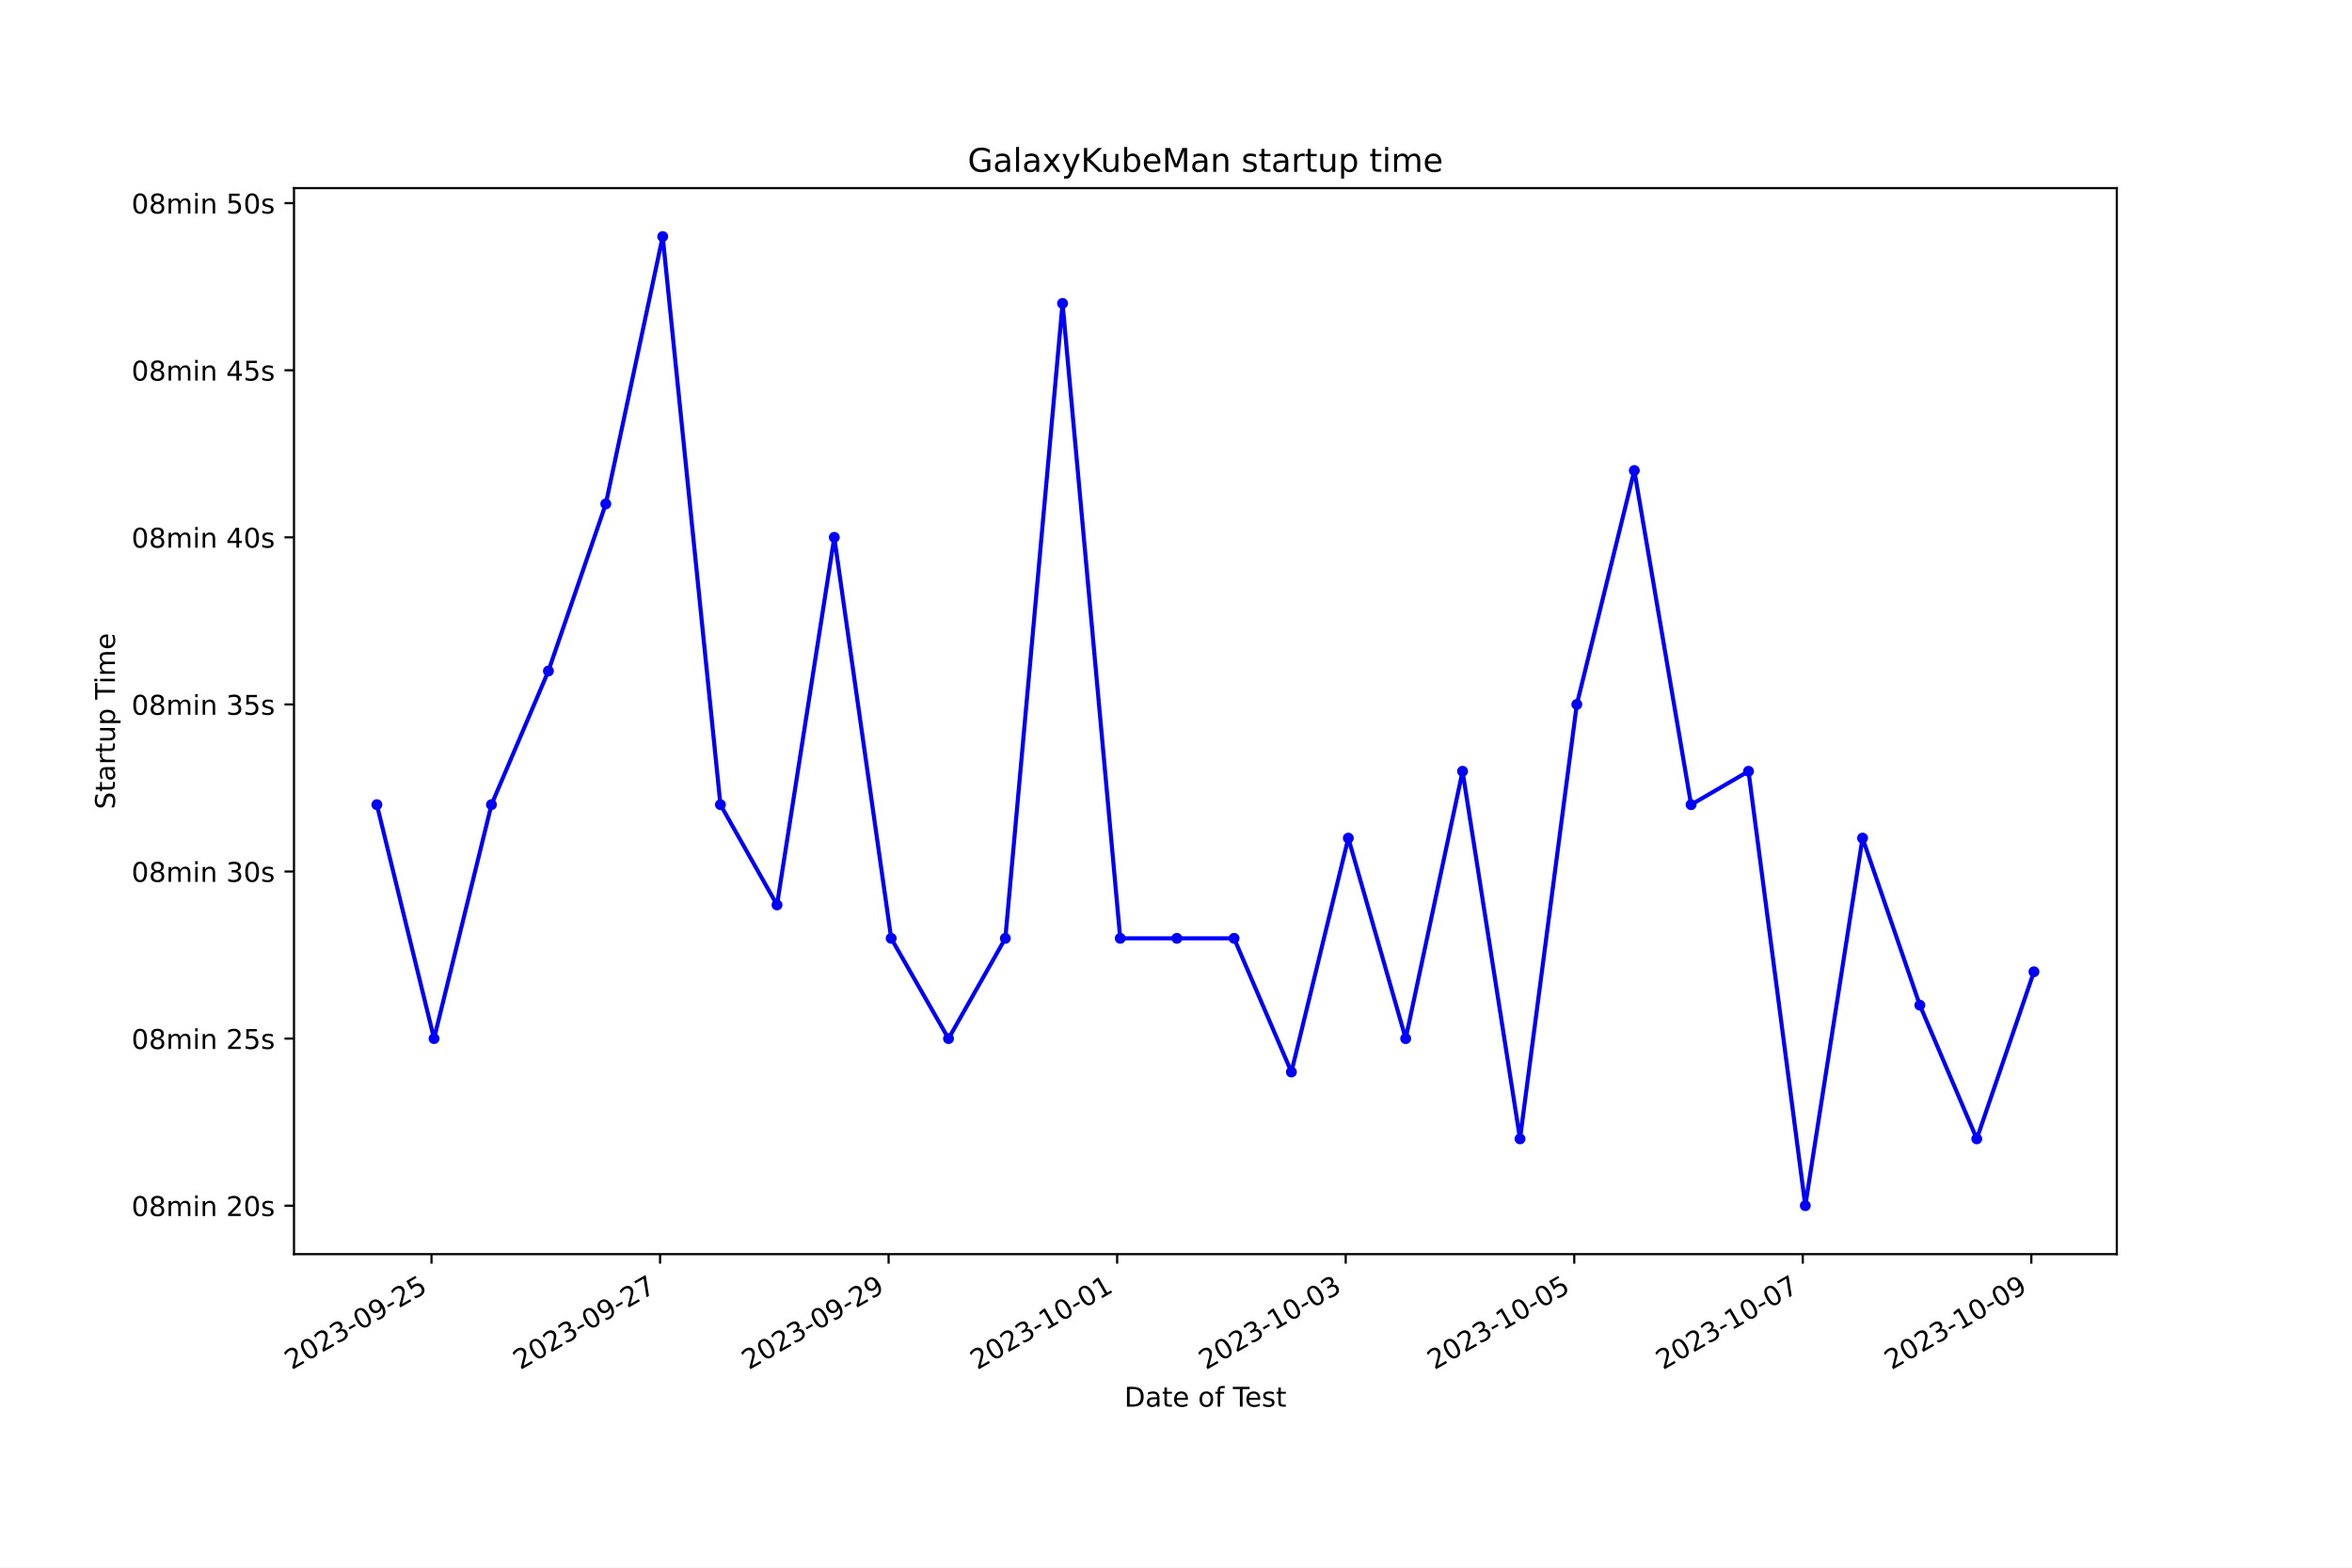
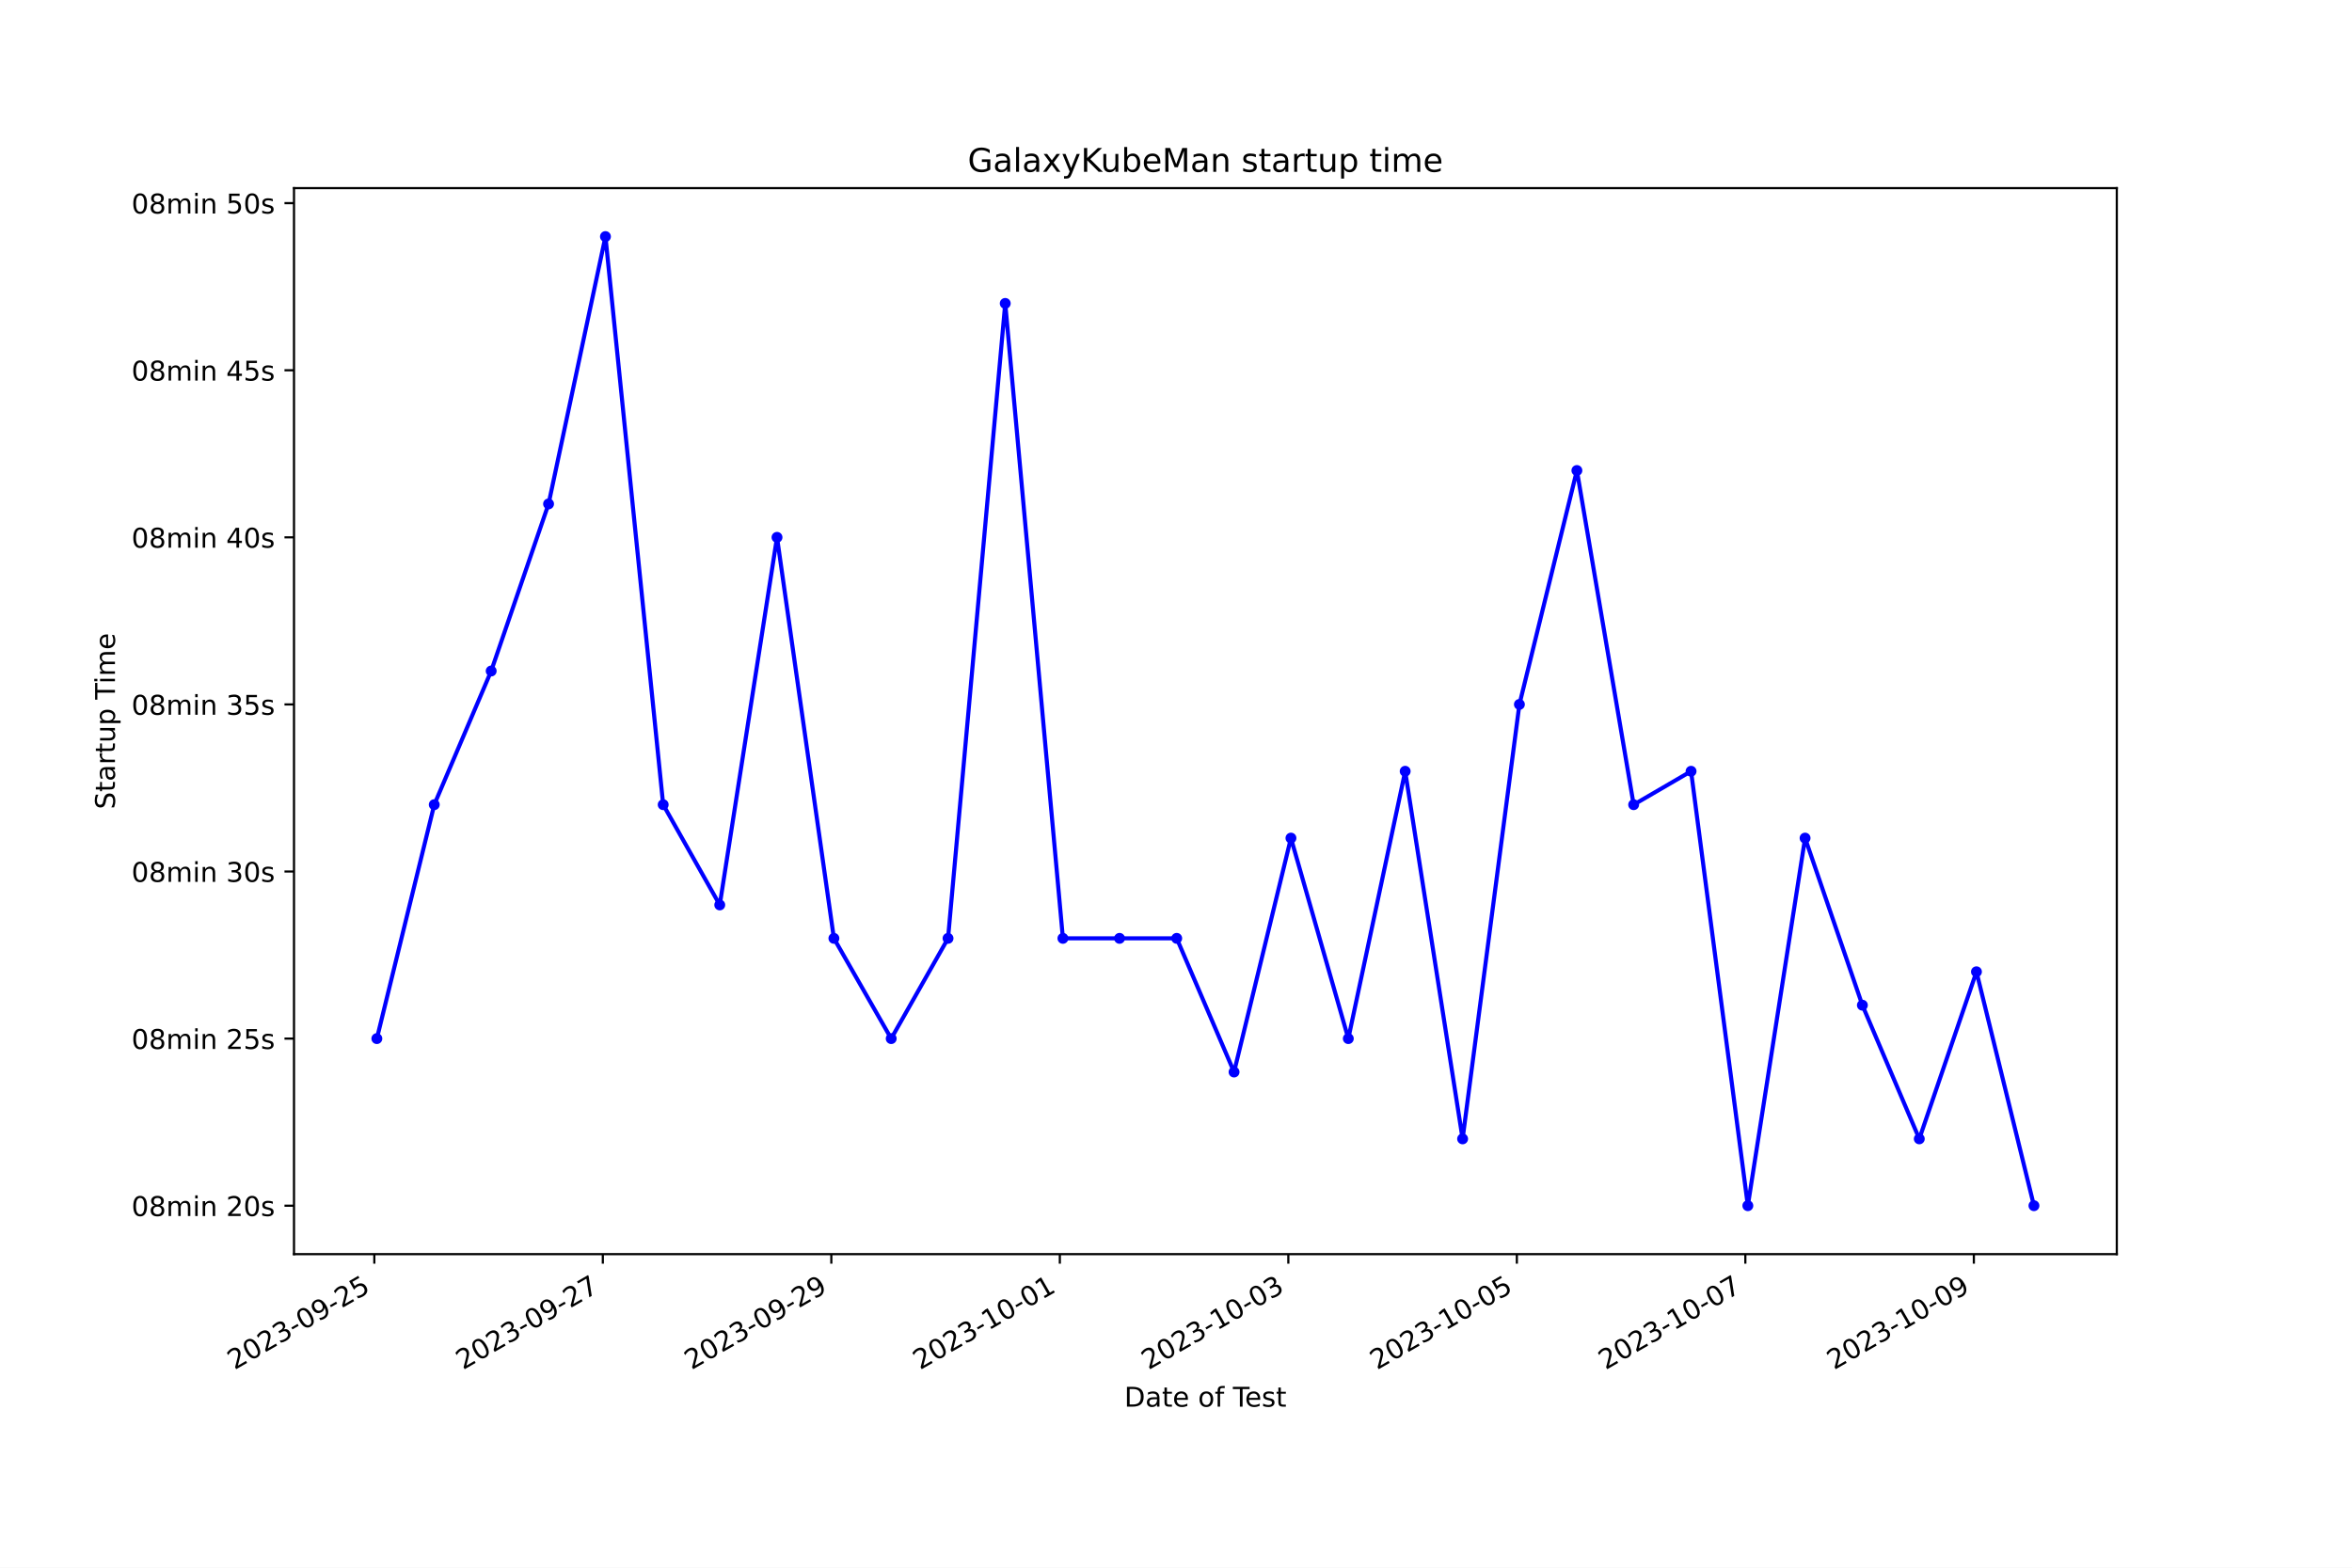
<svg xmlns="http://www.w3.org/2000/svg" xmlns:xlink="http://www.w3.org/1999/xlink" width="864pt" height="576pt" viewBox="0 0 864 576" version="1.1">
  <defs>
    <style type="text/css">*{stroke-linejoin: round; stroke-linecap: butt}</style>
  </defs>
  <g id="figure_1">
    <g id="patch_1">
      <path d="M 0 576  L 864 576  L 864 0  L 0 0  z " style="fill: #ffffff" />
    </g>
    <g id="axes_1">
      <g id="patch_2">
        <path d="M 108 460.8  L 777.6 460.8  L 777.6 69.12  L 108 69.12  z " style="fill: #ffffff" />
      </g>
      <g id="matplotlib.axis_1">
        <g id="xtick_1">
          <g id="line2d_1">
            <defs>
-               <path id="m18799ab778" d="M 0 0  L 0 3.5  " style="stroke: #000000; stroke-width: 0.8" />
+               <path id="m2426d0d55c" d="M 0 0  L 0 3.5  " style="stroke: #000000; stroke-width: 0.8" />
            </defs>
            <g>
-               <use xlink:href="#m18799ab778" x="158.516" y="460.8" style="stroke: #000000; stroke-width: 0.8" />
+               <use xlink:href="#m2426d0d55c" x="137.505" y="460.8" style="stroke: #000000; stroke-width: 0.8" />
            </g>
          </g>
          <g id="text_1">
-             <g transform="translate(107.1468 503.4383) rotate(-30) scale(0.1 -0.1)">
+             <g transform="translate(86.13521 503.4383) rotate(-30) scale(0.1 -0.1)">
              <defs>
                <path id="DejaVuSans-32" d="M 1228 531  L 3431 531  L 3431 0  L 469 0  L 469 531  Q 828 903 1448 1529  Q 2069 2156 2228 2338  Q 2531 2678 2651 2914  Q 2772 3150 2772 3378  Q 2772 3750 2511 3984  Q 2250 4219 1831 4219  Q 1534 4219 1204 4116  Q 875 4013 500 3803  L 500 4441  Q 881 4594 1212 4672  Q 1544 4750 1819 4750  Q 2544 4750 2975 4387  Q 3406 4025 3406 3419  Q 3406 3131 3298 2873  Q 3191 2616 2906 2266  Q 2828 2175 2409 1742  Q 1991 1309 1228 531  z " transform="scale(0.015625)" />
                <path id="DejaVuSans-30" d="M 2034 4250  Q 1547 4250 1301 3770  Q 1056 3291 1056 2328  Q 1056 1369 1301 889  Q 1547 409 2034 409  Q 2525 409 2770 889  Q 3016 1369 3016 2328  Q 3016 3291 2770 3770  Q 2525 4250 2034 4250  z M 2034 4750  Q 2819 4750 3233 4129  Q 3647 3509 3647 2328  Q 3647 1150 3233 529  Q 2819 -91 2034 -91  Q 1250 -91 836 529  Q 422 1150 422 2328  Q 422 3509 836 4129  Q 1250 4750 2034 4750  z " transform="scale(0.015625)" />
                <path id="DejaVuSans-33" d="M 2597 2516  Q 3050 2419 3304 2112  Q 3559 1806 3559 1356  Q 3559 666 3084 287  Q 2609 -91 1734 -91  Q 1441 -91 1130 -33  Q 819 25 488 141  L 488 750  Q 750 597 1062 519  Q 1375 441 1716 441  Q 2309 441 2620 675  Q 2931 909 2931 1356  Q 2931 1769 2642 2001  Q 2353 2234 1838 2234  L 1294 2234  L 1294 2753  L 1863 2753  Q 2328 2753 2575 2939  Q 2822 3125 2822 3475  Q 2822 3834 2567 4026  Q 2313 4219 1838 4219  Q 1578 4219 1281 4162  Q 984 4106 628 3988  L 628 4550  Q 988 4650 1302 4700  Q 1616 4750 1894 4750  Q 2613 4750 3031 4423  Q 3450 4097 3450 3541  Q 3450 3153 3228 2886  Q 3006 2619 2597 2516  z " transform="scale(0.015625)" />
                <path id="DejaVuSans-2d" d="M 313 2009  L 1997 2009  L 1997 1497  L 313 1497  L 313 2009  z " transform="scale(0.015625)" />
                <path id="DejaVuSans-39" d="M 703 97  L 703 672  Q 941 559 1184 500  Q 1428 441 1663 441  Q 2288 441 2617 861  Q 2947 1281 2994 2138  Q 2813 1869 2534 1725  Q 2256 1581 1919 1581  Q 1219 1581 811 2004  Q 403 2428 403 3163  Q 403 3881 828 4315  Q 1253 4750 1959 4750  Q 2769 4750 3195 4129  Q 3622 3509 3622 2328  Q 3622 1225 3098 567  Q 2575 -91 1691 -91  Q 1453 -91 1209 -44  Q 966 3 703 97  z M 1959 2075  Q 2384 2075 2632 2365  Q 2881 2656 2881 3163  Q 2881 3666 2632 3958  Q 2384 4250 1959 4250  Q 1534 4250 1286 3958  Q 1038 3666 1038 3163  Q 1038 2656 1286 2365  Q 1534 2075 1959 2075  z " transform="scale(0.015625)" />
                <path id="DejaVuSans-35" d="M 691 4666  L 3169 4666  L 3169 4134  L 1269 4134  L 1269 2991  Q 1406 3038 1543 3061  Q 1681 3084 1819 3084  Q 2600 3084 3056 2656  Q 3513 2228 3513 1497  Q 3513 744 3044 326  Q 2575 -91 1722 -91  Q 1428 -91 1123 -41  Q 819 9 494 109  L 494 744  Q 775 591 1075 516  Q 1375 441 1709 441  Q 2250 441 2565 725  Q 2881 1009 2881 1497  Q 2881 1984 2565 2268  Q 2250 2553 1709 2553  Q 1456 2553 1204 2497  Q 953 2441 691 2322  L 691 4666  z " transform="scale(0.015625)" />
              </defs>
              <use xlink:href="#DejaVuSans-32" />
              <use xlink:href="#DejaVuSans-30" x="63.623" />
              <use xlink:href="#DejaVuSans-32" x="127.246" />
              <use xlink:href="#DejaVuSans-33" x="190.869" />
              <use xlink:href="#DejaVuSans-2d" x="254.492" />
              <use xlink:href="#DejaVuSans-30" x="290.576" />
              <use xlink:href="#DejaVuSans-39" x="354.199" />
              <use xlink:href="#DejaVuSans-2d" x="417.822" />
              <use xlink:href="#DejaVuSans-32" x="453.906" />
              <use xlink:href="#DejaVuSans-35" x="517.529" />
            </g>
          </g>
        </g>
        <g id="xtick_2">
          <g id="line2d_2">
            <g>
-               <use xlink:href="#m18799ab778" x="242.472" y="460.8" style="stroke: #000000; stroke-width: 0.8" />
+               <use xlink:href="#m2426d0d55c" x="221.445" y="460.8" style="stroke: #000000; stroke-width: 0.8" />
            </g>
          </g>
          <g id="text_2">
-             <g transform="translate(191.1025 503.4383) rotate(-30) scale(0.1 -0.1)">
+             <g transform="translate(170.0758 503.4383) rotate(-30) scale(0.1 -0.1)">
              <defs>
                <path id="DejaVuSans-37" d="M 525 4666  L 3525 4666  L 3525 4397  L 1831 0  L 1172 0  L 2766 4134  L 525 4134  L 525 4666  z " transform="scale(0.015625)" />
              </defs>
              <use xlink:href="#DejaVuSans-32" />
              <use xlink:href="#DejaVuSans-30" x="63.623" />
              <use xlink:href="#DejaVuSans-32" x="127.246" />
              <use xlink:href="#DejaVuSans-33" x="190.869" />
              <use xlink:href="#DejaVuSans-2d" x="254.492" />
              <use xlink:href="#DejaVuSans-30" x="290.576" />
              <use xlink:href="#DejaVuSans-39" x="354.199" />
              <use xlink:href="#DejaVuSans-2d" x="417.822" />
              <use xlink:href="#DejaVuSans-32" x="453.906" />
              <use xlink:href="#DejaVuSans-37" x="517.529" />
            </g>
          </g>
        </g>
        <g id="xtick_3">
          <g id="line2d_3">
            <g>
-               <use xlink:href="#m18799ab778" x="326.428" y="460.8" style="stroke: #000000; stroke-width: 0.8" />
+               <use xlink:href="#m2426d0d55c" x="305.386" y="460.8" style="stroke: #000000; stroke-width: 0.8" />
            </g>
          </g>
          <g id="text_3">
-             <g transform="translate(275.0582 503.4383) rotate(-30) scale(0.1 -0.1)">
+             <g transform="translate(254.0164 503.4383) rotate(-30) scale(0.1 -0.1)">
              <use xlink:href="#DejaVuSans-32" />
              <use xlink:href="#DejaVuSans-30" x="63.623" />
              <use xlink:href="#DejaVuSans-32" x="127.246" />
              <use xlink:href="#DejaVuSans-33" x="190.869" />
              <use xlink:href="#DejaVuSans-2d" x="254.492" />
              <use xlink:href="#DejaVuSans-30" x="290.576" />
              <use xlink:href="#DejaVuSans-39" x="354.199" />
              <use xlink:href="#DejaVuSans-2d" x="417.822" />
              <use xlink:href="#DejaVuSans-32" x="453.906" />
              <use xlink:href="#DejaVuSans-39" x="517.529" />
            </g>
          </g>
        </g>
        <g id="xtick_4">
          <g id="line2d_4">
            <g>
-               <use xlink:href="#m18799ab778" x="410.383" y="460.8" style="stroke: #000000; stroke-width: 0.8" />
+               <use xlink:href="#m2426d0d55c" x="389.326" y="460.8" style="stroke: #000000; stroke-width: 0.8" />
            </g>
          </g>
          <g id="text_4">
-             <g transform="translate(359.0138 503.4383) rotate(-30) scale(0.1 -0.1)">
+             <g transform="translate(337.957 503.4383) rotate(-30) scale(0.1 -0.1)">
              <defs>
                <path id="DejaVuSans-31" d="M 794 531  L 1825 531  L 1825 4091  L 703 3866  L 703 4441  L 1819 4666  L 2450 4666  L 2450 531  L 3481 531  L 3481 0  L 794 0  L 794 531  z " transform="scale(0.015625)" />
              </defs>
              <use xlink:href="#DejaVuSans-32" />
              <use xlink:href="#DejaVuSans-30" x="63.623" />
              <use xlink:href="#DejaVuSans-32" x="127.246" />
              <use xlink:href="#DejaVuSans-33" x="190.869" />
              <use xlink:href="#DejaVuSans-2d" x="254.492" />
              <use xlink:href="#DejaVuSans-31" x="290.576" />
              <use xlink:href="#DejaVuSans-30" x="354.199" />
              <use xlink:href="#DejaVuSans-2d" x="417.822" />
              <use xlink:href="#DejaVuSans-30" x="453.906" />
              <use xlink:href="#DejaVuSans-31" x="517.529" />
            </g>
          </g>
        </g>
        <g id="xtick_5">
          <g id="line2d_5">
            <g>
-               <use xlink:href="#m18799ab778" x="494.339" y="460.8" style="stroke: #000000; stroke-width: 0.8" />
+               <use xlink:href="#m2426d0d55c" x="473.267" y="460.8" style="stroke: #000000; stroke-width: 0.8" />
            </g>
          </g>
          <g id="text_5">
-             <g transform="translate(442.9695 503.4383) rotate(-30) scale(0.1 -0.1)">
+             <g transform="translate(421.8976 503.4383) rotate(-30) scale(0.1 -0.1)">
              <use xlink:href="#DejaVuSans-32" />
              <use xlink:href="#DejaVuSans-30" x="63.623" />
              <use xlink:href="#DejaVuSans-32" x="127.246" />
              <use xlink:href="#DejaVuSans-33" x="190.869" />
              <use xlink:href="#DejaVuSans-2d" x="254.492" />
              <use xlink:href="#DejaVuSans-31" x="290.576" />
              <use xlink:href="#DejaVuSans-30" x="354.199" />
              <use xlink:href="#DejaVuSans-2d" x="417.822" />
              <use xlink:href="#DejaVuSans-30" x="453.906" />
              <use xlink:href="#DejaVuSans-33" x="517.529" />
            </g>
          </g>
        </g>
        <g id="xtick_6">
          <g id="line2d_6">
            <g>
-               <use xlink:href="#m18799ab778" x="578.295" y="460.8" style="stroke: #000000; stroke-width: 0.8" />
+               <use xlink:href="#m2426d0d55c" x="557.208" y="460.8" style="stroke: #000000; stroke-width: 0.8" />
            </g>
          </g>
          <g id="text_6">
-             <g transform="translate(526.9252 503.4383) rotate(-30) scale(0.1 -0.1)">
+             <g transform="translate(505.8382 503.4383) rotate(-30) scale(0.1 -0.1)">
              <use xlink:href="#DejaVuSans-32" />
              <use xlink:href="#DejaVuSans-30" x="63.623" />
              <use xlink:href="#DejaVuSans-32" x="127.246" />
              <use xlink:href="#DejaVuSans-33" x="190.869" />
              <use xlink:href="#DejaVuSans-2d" x="254.492" />
              <use xlink:href="#DejaVuSans-31" x="290.576" />
              <use xlink:href="#DejaVuSans-30" x="354.199" />
              <use xlink:href="#DejaVuSans-2d" x="417.822" />
              <use xlink:href="#DejaVuSans-30" x="453.906" />
              <use xlink:href="#DejaVuSans-35" x="517.529" />
            </g>
          </g>
        </g>
        <g id="xtick_7">
          <g id="line2d_7">
            <g>
-               <use xlink:href="#m18799ab778" x="662.25" y="460.8" style="stroke: #000000; stroke-width: 0.8" />
+               <use xlink:href="#m2426d0d55c" x="641.148" y="460.8" style="stroke: #000000; stroke-width: 0.8" />
            </g>
          </g>
          <g id="text_7">
-             <g transform="translate(610.8809 503.4383) rotate(-30) scale(0.1 -0.1)">
+             <g transform="translate(589.7789 503.4383) rotate(-30) scale(0.1 -0.1)">
              <use xlink:href="#DejaVuSans-32" />
              <use xlink:href="#DejaVuSans-30" x="63.623" />
              <use xlink:href="#DejaVuSans-32" x="127.246" />
              <use xlink:href="#DejaVuSans-33" x="190.869" />
              <use xlink:href="#DejaVuSans-2d" x="254.492" />
              <use xlink:href="#DejaVuSans-31" x="290.576" />
              <use xlink:href="#DejaVuSans-30" x="354.199" />
              <use xlink:href="#DejaVuSans-2d" x="417.822" />
              <use xlink:href="#DejaVuSans-30" x="453.906" />
              <use xlink:href="#DejaVuSans-37" x="517.529" />
            </g>
          </g>
        </g>
        <g id="xtick_8">
          <g id="line2d_8">
            <g>
-               <use xlink:href="#m18799ab778" x="746.206" y="460.8" style="stroke: #000000; stroke-width: 0.8" />
+               <use xlink:href="#m2426d0d55c" x="725.089" y="460.8" style="stroke: #000000; stroke-width: 0.8" />
            </g>
          </g>
          <g id="text_8">
-             <g transform="translate(694.8366 503.4383) rotate(-30) scale(0.1 -0.1)">
+             <g transform="translate(673.7195 503.4383) rotate(-30) scale(0.1 -0.1)">
              <use xlink:href="#DejaVuSans-32" />
              <use xlink:href="#DejaVuSans-30" x="63.623" />
              <use xlink:href="#DejaVuSans-32" x="127.246" />
              <use xlink:href="#DejaVuSans-33" x="190.869" />
              <use xlink:href="#DejaVuSans-2d" x="254.492" />
              <use xlink:href="#DejaVuSans-31" x="290.576" />
              <use xlink:href="#DejaVuSans-30" x="354.199" />
              <use xlink:href="#DejaVuSans-2d" x="417.822" />
              <use xlink:href="#DejaVuSans-30" x="453.906" />
              <use xlink:href="#DejaVuSans-39" x="517.529" />
            </g>
          </g>
        </g>
        <g id="text_9">
          <g transform="translate(413.0063 516.8378) scale(0.1 -0.1)">
            <defs>
              <path id="DejaVuSans-44" d="M 1259 4147  L 1259 519  L 2022 519  Q 2988 519 3436 956  Q 3884 1394 3884 2338  Q 3884 3275 3436 3711  Q 2988 4147 2022 4147  L 1259 4147  z M 628 4666  L 1925 4666  Q 3281 4666 3915 4102  Q 4550 3538 4550 2338  Q 4550 1131 3912 565  Q 3275 0 1925 0  L 628 0  L 628 4666  z " transform="scale(0.015625)" />
              <path id="DejaVuSans-61" d="M 2194 1759  Q 1497 1759 1228 1600  Q 959 1441 959 1056  Q 959 750 1161 570  Q 1363 391 1709 391  Q 2188 391 2477 730  Q 2766 1069 2766 1631  L 2766 1759  L 2194 1759  z M 3341 1997  L 3341 0  L 2766 0  L 2766 531  Q 2569 213 2275 61  Q 1981 -91 1556 -91  Q 1019 -91 701 211  Q 384 513 384 1019  Q 384 1609 779 1909  Q 1175 2209 1959 2209  L 2766 2209  L 2766 2266  Q 2766 2663 2505 2880  Q 2244 3097 1772 3097  Q 1472 3097 1187 3025  Q 903 2953 641 2809  L 641 3341  Q 956 3463 1253 3523  Q 1550 3584 1831 3584  Q 2591 3584 2966 3190  Q 3341 2797 3341 1997  z " transform="scale(0.015625)" />
              <path id="DejaVuSans-74" d="M 1172 4494  L 1172 3500  L 2356 3500  L 2356 3053  L 1172 3053  L 1172 1153  Q 1172 725 1289 603  Q 1406 481 1766 481  L 2356 481  L 2356 0  L 1766 0  Q 1100 0 847 248  Q 594 497 594 1153  L 594 3053  L 172 3053  L 172 3500  L 594 3500  L 594 4494  L 1172 4494  z " transform="scale(0.015625)" />
              <path id="DejaVuSans-65" d="M 3597 1894  L 3597 1613  L 953 1613  Q 991 1019 1311 708  Q 1631 397 2203 397  Q 2534 397 2845 478  Q 3156 559 3463 722  L 3463 178  Q 3153 47 2828 -22  Q 2503 -91 2169 -91  Q 1331 -91 842 396  Q 353 884 353 1716  Q 353 2575 817 3079  Q 1281 3584 2069 3584  Q 2775 3584 3186 3129  Q 3597 2675 3597 1894  z M 3022 2063  Q 3016 2534 2758 2815  Q 2500 3097 2075 3097  Q 1594 3097 1305 2825  Q 1016 2553 972 2059  L 3022 2063  z " transform="scale(0.015625)" />
              <path id="DejaVuSans-20" transform="scale(0.015625)" />
              <path id="DejaVuSans-6f" d="M 1959 3097  Q 1497 3097 1228 2736  Q 959 2375 959 1747  Q 959 1119 1226 758  Q 1494 397 1959 397  Q 2419 397 2687 759  Q 2956 1122 2956 1747  Q 2956 2369 2687 2733  Q 2419 3097 1959 3097  z M 1959 3584  Q 2709 3584 3137 3096  Q 3566 2609 3566 1747  Q 3566 888 3137 398  Q 2709 -91 1959 -91  Q 1206 -91 779 398  Q 353 888 353 1747  Q 353 2609 779 3096  Q 1206 3584 1959 3584  z " transform="scale(0.015625)" />
              <path id="DejaVuSans-66" d="M 2375 4863  L 2375 4384  L 1825 4384  Q 1516 4384 1395 4259  Q 1275 4134 1275 3809  L 1275 3500  L 2222 3500  L 2222 3053  L 1275 3053  L 1275 0  L 697 0  L 697 3053  L 147 3053  L 147 3500  L 697 3500  L 697 3744  Q 697 4328 969 4595  Q 1241 4863 1831 4863  L 2375 4863  z " transform="scale(0.015625)" />
              <path id="DejaVuSans-54" d="M -19 4666  L 3928 4666  L 3928 4134  L 2272 4134  L 2272 0  L 1638 0  L 1638 4134  L -19 4134  L -19 4666  z " transform="scale(0.015625)" />
              <path id="DejaVuSans-73" d="M 2834 3397  L 2834 2853  Q 2591 2978 2328 3040  Q 2066 3103 1784 3103  Q 1356 3103 1142 2972  Q 928 2841 928 2578  Q 928 2378 1081 2264  Q 1234 2150 1697 2047  L 1894 2003  Q 2506 1872 2764 1633  Q 3022 1394 3022 966  Q 3022 478 2636 193  Q 2250 -91 1575 -91  Q 1294 -91 989 -36  Q 684 19 347 128  L 347 722  Q 666 556 975 473  Q 1284 391 1588 391  Q 1994 391 2212 530  Q 2431 669 2431 922  Q 2431 1156 2273 1281  Q 2116 1406 1581 1522  L 1381 1569  Q 847 1681 609 1914  Q 372 2147 372 2553  Q 372 3047 722 3315  Q 1072 3584 1716 3584  Q 2034 3584 2315 3537  Q 2597 3491 2834 3397  z " transform="scale(0.015625)" />
            </defs>
            <use xlink:href="#DejaVuSans-44" />
            <use xlink:href="#DejaVuSans-61" x="77.002" />
            <use xlink:href="#DejaVuSans-74" x="138.281" />
            <use xlink:href="#DejaVuSans-65" x="177.49" />
            <use xlink:href="#DejaVuSans-20" x="239.014" />
            <use xlink:href="#DejaVuSans-6f" x="270.801" />
            <use xlink:href="#DejaVuSans-66" x="331.982" />
            <use xlink:href="#DejaVuSans-20" x="367.188" />
            <use xlink:href="#DejaVuSans-54" x="398.975" />
            <use xlink:href="#DejaVuSans-65" x="443.059" />
            <use xlink:href="#DejaVuSans-73" x="504.582" />
            <use xlink:href="#DejaVuSans-74" x="556.682" />
          </g>
        </g>
      </g>
      <g id="matplotlib.axis_2">
        <g id="ytick_1">
          <g id="line2d_9">
            <defs>
-               <path id="m7887f3c86f" d="M 0 0  L -3.5 0  " style="stroke: #000000; stroke-width: 0.8" />
+               <path id="m98f3ab8737" d="M 0 0  L -3.5 0  " style="stroke: #000000; stroke-width: 0.8" />
            </defs>
            <g>
-               <use xlink:href="#m7887f3c86f" x="108" y="442.996" style="stroke: #000000; stroke-width: 0.8" />
+               <use xlink:href="#m98f3ab8737" x="108" y="442.996" style="stroke: #000000; stroke-width: 0.8" />
            </g>
          </g>
          <g id="text_10">
            <g transform="translate(48.30625 446.7956) scale(0.1 -0.1)">
              <defs>
                <path id="DejaVuSans-38" d="M 2034 2216  Q 1584 2216 1326 1975  Q 1069 1734 1069 1313  Q 1069 891 1326 650  Q 1584 409 2034 409  Q 2484 409 2743 651  Q 3003 894 3003 1313  Q 3003 1734 2745 1975  Q 2488 2216 2034 2216  z M 1403 2484  Q 997 2584 770 2862  Q 544 3141 544 3541  Q 544 4100 942 4425  Q 1341 4750 2034 4750  Q 2731 4750 3128 4425  Q 3525 4100 3525 3541  Q 3525 3141 3298 2862  Q 3072 2584 2669 2484  Q 3125 2378 3379 2068  Q 3634 1759 3634 1313  Q 3634 634 3220 271  Q 2806 -91 2034 -91  Q 1263 -91 848 271  Q 434 634 434 1313  Q 434 1759 690 2068  Q 947 2378 1403 2484  z M 1172 3481  Q 1172 3119 1398 2916  Q 1625 2713 2034 2713  Q 2441 2713 2670 2916  Q 2900 3119 2900 3481  Q 2900 3844 2670 4047  Q 2441 4250 2034 4250  Q 1625 4250 1398 4047  Q 1172 3844 1172 3481  z " transform="scale(0.015625)" />
                <path id="DejaVuSans-6d" d="M 3328 2828  Q 3544 3216 3844 3400  Q 4144 3584 4550 3584  Q 5097 3584 5394 3201  Q 5691 2819 5691 2113  L 5691 0  L 5113 0  L 5113 2094  Q 5113 2597 4934 2840  Q 4756 3084 4391 3084  Q 3944 3084 3684 2787  Q 3425 2491 3425 1978  L 3425 0  L 2847 0  L 2847 2094  Q 2847 2600 2669 2842  Q 2491 3084 2119 3084  Q 1678 3084 1418 2786  Q 1159 2488 1159 1978  L 1159 0  L 581 0  L 581 3500  L 1159 3500  L 1159 2956  Q 1356 3278 1631 3431  Q 1906 3584 2284 3584  Q 2666 3584 2933 3390  Q 3200 3197 3328 2828  z " transform="scale(0.015625)" />
                <path id="DejaVuSans-69" d="M 603 3500  L 1178 3500  L 1178 0  L 603 0  L 603 3500  z M 603 4863  L 1178 4863  L 1178 4134  L 603 4134  L 603 4863  z " transform="scale(0.015625)" />
                <path id="DejaVuSans-6e" d="M 3513 2113  L 3513 0  L 2938 0  L 2938 2094  Q 2938 2591 2744 2837  Q 2550 3084 2163 3084  Q 1697 3084 1428 2787  Q 1159 2491 1159 1978  L 1159 0  L 581 0  L 581 3500  L 1159 3500  L 1159 2956  Q 1366 3272 1645 3428  Q 1925 3584 2291 3584  Q 2894 3584 3203 3211  Q 3513 2838 3513 2113  z " transform="scale(0.015625)" />
              </defs>
              <use xlink:href="#DejaVuSans-30" />
              <use xlink:href="#DejaVuSans-38" x="63.623" />
              <use xlink:href="#DejaVuSans-6d" x="127.246" />
              <use xlink:href="#DejaVuSans-69" x="224.658" />
              <use xlink:href="#DejaVuSans-6e" x="252.441" />
              <use xlink:href="#DejaVuSans-20" x="315.82" />
              <use xlink:href="#DejaVuSans-32" x="347.607" />
              <use xlink:href="#DejaVuSans-30" x="411.23" />
              <use xlink:href="#DejaVuSans-73" x="474.854" />
            </g>
          </g>
        </g>
        <g id="ytick_2">
          <g id="line2d_10">
            <g>
-               <use xlink:href="#m7887f3c86f" x="108" y="381.605" style="stroke: #000000; stroke-width: 0.8" />
+               <use xlink:href="#m98f3ab8737" x="108" y="381.605" style="stroke: #000000; stroke-width: 0.8" />
            </g>
          </g>
          <g id="text_11">
            <g transform="translate(48.30625 385.4037) scale(0.1 -0.1)">
              <use xlink:href="#DejaVuSans-30" />
              <use xlink:href="#DejaVuSans-38" x="63.623" />
              <use xlink:href="#DejaVuSans-6d" x="127.246" />
              <use xlink:href="#DejaVuSans-69" x="224.658" />
              <use xlink:href="#DejaVuSans-6e" x="252.441" />
              <use xlink:href="#DejaVuSans-20" x="315.82" />
              <use xlink:href="#DejaVuSans-32" x="347.607" />
              <use xlink:href="#DejaVuSans-35" x="411.23" />
              <use xlink:href="#DejaVuSans-73" x="474.854" />
            </g>
          </g>
        </g>
        <g id="ytick_3">
          <g id="line2d_11">
            <g>
-               <use xlink:href="#m7887f3c86f" x="108" y="320.213" style="stroke: #000000; stroke-width: 0.8" />
+               <use xlink:href="#m98f3ab8737" x="108" y="320.213" style="stroke: #000000; stroke-width: 0.8" />
            </g>
          </g>
          <g id="text_12">
            <g transform="translate(48.30625 324.0119) scale(0.1 -0.1)">
              <use xlink:href="#DejaVuSans-30" />
              <use xlink:href="#DejaVuSans-38" x="63.623" />
              <use xlink:href="#DejaVuSans-6d" x="127.246" />
              <use xlink:href="#DejaVuSans-69" x="224.658" />
              <use xlink:href="#DejaVuSans-6e" x="252.441" />
              <use xlink:href="#DejaVuSans-20" x="315.82" />
              <use xlink:href="#DejaVuSans-33" x="347.607" />
              <use xlink:href="#DejaVuSans-30" x="411.23" />
              <use xlink:href="#DejaVuSans-73" x="474.854" />
            </g>
          </g>
        </g>
        <g id="ytick_4">
          <g id="line2d_12">
            <g>
-               <use xlink:href="#m7887f3c86f" x="108" y="258.821" style="stroke: #000000; stroke-width: 0.8" />
+               <use xlink:href="#m98f3ab8737" x="108" y="258.821" style="stroke: #000000; stroke-width: 0.8" />
            </g>
          </g>
          <g id="text_13">
            <g transform="translate(48.30625 262.62) scale(0.1 -0.1)">
              <use xlink:href="#DejaVuSans-30" />
              <use xlink:href="#DejaVuSans-38" x="63.623" />
              <use xlink:href="#DejaVuSans-6d" x="127.246" />
              <use xlink:href="#DejaVuSans-69" x="224.658" />
              <use xlink:href="#DejaVuSans-6e" x="252.441" />
              <use xlink:href="#DejaVuSans-20" x="315.82" />
              <use xlink:href="#DejaVuSans-33" x="347.607" />
              <use xlink:href="#DejaVuSans-35" x="411.23" />
              <use xlink:href="#DejaVuSans-73" x="474.854" />
            </g>
          </g>
        </g>
        <g id="ytick_5">
          <g id="line2d_13">
            <g>
-               <use xlink:href="#m7887f3c86f" x="108" y="197.429" style="stroke: #000000; stroke-width: 0.8" />
+               <use xlink:href="#m98f3ab8737" x="108" y="197.429" style="stroke: #000000; stroke-width: 0.8" />
            </g>
          </g>
          <g id="text_14">
            <g transform="translate(48.30625 201.2282) scale(0.1 -0.1)">
              <defs>
                <path id="DejaVuSans-34" d="M 2419 4116  L 825 1625  L 2419 1625  L 2419 4116  z M 2253 4666  L 3047 4666  L 3047 1625  L 3713 1625  L 3713 1100  L 3047 1100  L 3047 0  L 2419 0  L 2419 1100  L 313 1100  L 313 1709  L 2253 4666  z " transform="scale(0.015625)" />
              </defs>
              <use xlink:href="#DejaVuSans-30" />
              <use xlink:href="#DejaVuSans-38" x="63.623" />
              <use xlink:href="#DejaVuSans-6d" x="127.246" />
              <use xlink:href="#DejaVuSans-69" x="224.658" />
              <use xlink:href="#DejaVuSans-6e" x="252.441" />
              <use xlink:href="#DejaVuSans-20" x="315.82" />
              <use xlink:href="#DejaVuSans-34" x="347.607" />
              <use xlink:href="#DejaVuSans-30" x="411.23" />
              <use xlink:href="#DejaVuSans-73" x="474.854" />
            </g>
          </g>
        </g>
        <g id="ytick_6">
          <g id="line2d_14">
            <g>
-               <use xlink:href="#m7887f3c86f" x="108" y="136.037" style="stroke: #000000; stroke-width: 0.8" />
+               <use xlink:href="#m98f3ab8737" x="108" y="136.037" style="stroke: #000000; stroke-width: 0.8" />
            </g>
          </g>
          <g id="text_15">
            <g transform="translate(48.30625 139.8363) scale(0.1 -0.1)">
              <use xlink:href="#DejaVuSans-30" />
              <use xlink:href="#DejaVuSans-38" x="63.623" />
              <use xlink:href="#DejaVuSans-6d" x="127.246" />
              <use xlink:href="#DejaVuSans-69" x="224.658" />
              <use xlink:href="#DejaVuSans-6e" x="252.441" />
              <use xlink:href="#DejaVuSans-20" x="315.82" />
              <use xlink:href="#DejaVuSans-34" x="347.607" />
              <use xlink:href="#DejaVuSans-35" x="411.23" />
              <use xlink:href="#DejaVuSans-73" x="474.854" />
            </g>
          </g>
        </g>
        <g id="ytick_7">
          <g id="line2d_15">
            <g>
-               <use xlink:href="#m7887f3c86f" x="108" y="74.645" style="stroke: #000000; stroke-width: 0.8" />
+               <use xlink:href="#m98f3ab8737" x="108" y="74.645" style="stroke: #000000; stroke-width: 0.8" />
            </g>
          </g>
          <g id="text_16">
            <g transform="translate(48.30625 78.44449) scale(0.1 -0.1)">
              <use xlink:href="#DejaVuSans-30" />
              <use xlink:href="#DejaVuSans-38" x="63.623" />
              <use xlink:href="#DejaVuSans-6d" x="127.246" />
              <use xlink:href="#DejaVuSans-69" x="224.658" />
              <use xlink:href="#DejaVuSans-6e" x="252.441" />
              <use xlink:href="#DejaVuSans-20" x="315.82" />
              <use xlink:href="#DejaVuSans-35" x="347.607" />
              <use xlink:href="#DejaVuSans-30" x="411.23" />
              <use xlink:href="#DejaVuSans-73" x="474.854" />
            </g>
          </g>
        </g>
        <g id="text_17">
          <g transform="translate(42.22656 297.3397) rotate(-90) scale(0.1 -0.1)">
            <defs>
              <path id="DejaVuSans-53" d="M 3425 4513  L 3425 3897  Q 3066 4069 2747 4153  Q 2428 4238 2131 4238  Q 1616 4238 1336 4038  Q 1056 3838 1056 3469  Q 1056 3159 1242 3001  Q 1428 2844 1947 2747  L 2328 2669  Q 3034 2534 3370 2195  Q 3706 1856 3706 1288  Q 3706 609 3251 259  Q 2797 -91 1919 -91  Q 1588 -91 1214 -16  Q 841 59 441 206  L 441 856  Q 825 641 1194 531  Q 1563 422 1919 422  Q 2459 422 2753 634  Q 3047 847 3047 1241  Q 3047 1584 2836 1778  Q 2625 1972 2144 2069  L 1759 2144  Q 1053 2284 737 2584  Q 422 2884 422 3419  Q 422 4038 858 4394  Q 1294 4750 2059 4750  Q 2388 4750 2728 4690  Q 3069 4631 3425 4513  z " transform="scale(0.015625)" />
              <path id="DejaVuSans-72" d="M 2631 2963  Q 2534 3019 2420 3045  Q 2306 3072 2169 3072  Q 1681 3072 1420 2755  Q 1159 2438 1159 1844  L 1159 0  L 581 0  L 581 3500  L 1159 3500  L 1159 2956  Q 1341 3275 1631 3429  Q 1922 3584 2338 3584  Q 2397 3584 2469 3576  Q 2541 3569 2628 3553  L 2631 2963  z " transform="scale(0.015625)" />
              <path id="DejaVuSans-75" d="M 544 1381  L 544 3500  L 1119 3500  L 1119 1403  Q 1119 906 1312 657  Q 1506 409 1894 409  Q 2359 409 2629 706  Q 2900 1003 2900 1516  L 2900 3500  L 3475 3500  L 3475 0  L 2900 0  L 2900 538  Q 2691 219 2414 64  Q 2138 -91 1772 -91  Q 1169 -91 856 284  Q 544 659 544 1381  z M 1991 3584  L 1991 3584  z " transform="scale(0.015625)" />
              <path id="DejaVuSans-70" d="M 1159 525  L 1159 -1331  L 581 -1331  L 581 3500  L 1159 3500  L 1159 2969  Q 1341 3281 1617 3432  Q 1894 3584 2278 3584  Q 2916 3584 3314 3078  Q 3713 2572 3713 1747  Q 3713 922 3314 415  Q 2916 -91 2278 -91  Q 1894 -91 1617 61  Q 1341 213 1159 525  z M 3116 1747  Q 3116 2381 2855 2742  Q 2594 3103 2138 3103  Q 1681 3103 1420 2742  Q 1159 2381 1159 1747  Q 1159 1113 1420 752  Q 1681 391 2138 391  Q 2594 391 2855 752  Q 3116 1113 3116 1747  z " transform="scale(0.015625)" />
            </defs>
            <use xlink:href="#DejaVuSans-53" />
            <use xlink:href="#DejaVuSans-74" x="63.477" />
            <use xlink:href="#DejaVuSans-61" x="102.686" />
            <use xlink:href="#DejaVuSans-72" x="163.965" />
            <use xlink:href="#DejaVuSans-74" x="205.078" />
            <use xlink:href="#DejaVuSans-75" x="244.287" />
            <use xlink:href="#DejaVuSans-70" x="307.666" />
            <use xlink:href="#DejaVuSans-20" x="371.143" />
            <use xlink:href="#DejaVuSans-54" x="402.93" />
            <use xlink:href="#DejaVuSans-69" x="460.889" />
            <use xlink:href="#DejaVuSans-6d" x="488.672" />
            <use xlink:href="#DejaVuSans-65" x="586.084" />
          </g>
        </g>
      </g>
      <g id="line2d_16">
-         <path d="M 747.164 357.048  L 726.159 418.44  L 705.25 369.326  L 684.197 307.934  L 663.168 442.996  L 642.306 283.378  L 621.216 295.656  L 600.358 172.872  L 579.235 258.821  L 558.371 418.44  L 537.27 283.378  L 516.376 381.605  L 495.299 307.934  L 474.394 393.883  L 453.329 344.769  L 432.319 344.769  L 411.515 344.769  L 390.325 111.48  L 369.307 344.769  L 348.428 381.605  L 327.374 344.769  L 306.472 197.429  L 285.432 332.491  L 264.648 295.656  L 243.438 86.924  L 222.536 185.151  L 201.453 246.542  L 180.537 295.656  L 159.448 381.605  L 138.436 295.656  " clip-path="url(#p1082b66c9f)" style="fill: none; stroke: #0000ff; stroke-width: 1.5; stroke-linecap: square" />
+         <path d="M 747.164 442.996  L 726.046 357.048  L 705.046 418.44  L 684.14 369.326  L 663.091 307.934  L 642.065 442.996  L 621.208 283.378  L 600.121 295.656  L 579.267 172.872  L 558.148 258.821  L 537.287 418.44  L 516.19 283.378  L 495.301 381.605  L 474.227 307.934  L 453.326 393.883  L 432.264 344.769  L 411.258 344.769  L 390.458 344.769  L 369.272 111.48  L 348.258 344.769  L 327.382 381.605  L 306.332 344.769  L 285.434 197.429  L 264.398 332.491  L 243.618 295.656  L 222.411 86.924  L 201.513 185.151  L 180.434 246.542  L 159.521 295.656  L 138.436 381.605  " clip-path="url(#pe5ce664554)" style="fill: none; stroke: #0000ff; stroke-width: 1.5; stroke-linecap: square" />
        <defs>
-           <path id="mee9faf791a" d="M 0 1.5  C 0.398 1.5 0.779 1.342 1.061 1.061  C 1.342 0.779 1.5 0.398 1.5 0  C 1.5 -0.398 1.342 -0.779 1.061 -1.061  C 0.779 -1.342 0.398 -1.5 0 -1.5  C -0.398 -1.5 -0.779 -1.342 -1.061 -1.061  C -1.342 -0.779 -1.5 -0.398 -1.5 0  C -1.5 0.398 -1.342 0.779 -1.061 1.061  C -0.779 1.342 -0.398 1.5 0 1.5  z " style="stroke: #0000ff" />
+           <path id="m3273c020ab" d="M 0 1.5  C 0.398 1.5 0.779 1.342 1.061 1.061  C 1.342 0.779 1.5 0.398 1.5 0  C 1.5 -0.398 1.342 -0.779 1.061 -1.061  C 0.779 -1.342 0.398 -1.5 0 -1.5  C -0.398 -1.5 -0.779 -1.342 -1.061 -1.061  C -1.342 -0.779 -1.5 -0.398 -1.5 0  C -1.5 0.398 -1.342 0.779 -1.061 1.061  C -0.779 1.342 -0.398 1.5 0 1.5  z " style="stroke: #0000ff" />
        </defs>
-         <g clip-path="url(#p1082b66c9f)">
-           <use xlink:href="#mee9faf791a" x="747.164" y="357.048" style="fill: #0000ff; stroke: #0000ff" />
-           <use xlink:href="#mee9faf791a" x="726.159" y="418.44" style="fill: #0000ff; stroke: #0000ff" />
-           <use xlink:href="#mee9faf791a" x="705.25" y="369.326" style="fill: #0000ff; stroke: #0000ff" />
-           <use xlink:href="#mee9faf791a" x="684.197" y="307.934" style="fill: #0000ff; stroke: #0000ff" />
-           <use xlink:href="#mee9faf791a" x="663.168" y="442.996" style="fill: #0000ff; stroke: #0000ff" />
-           <use xlink:href="#mee9faf791a" x="642.306" y="283.378" style="fill: #0000ff; stroke: #0000ff" />
-           <use xlink:href="#mee9faf791a" x="621.216" y="295.656" style="fill: #0000ff; stroke: #0000ff" />
-           <use xlink:href="#mee9faf791a" x="600.358" y="172.872" style="fill: #0000ff; stroke: #0000ff" />
-           <use xlink:href="#mee9faf791a" x="579.235" y="258.821" style="fill: #0000ff; stroke: #0000ff" />
-           <use xlink:href="#mee9faf791a" x="558.371" y="418.44" style="fill: #0000ff; stroke: #0000ff" />
-           <use xlink:href="#mee9faf791a" x="537.27" y="283.378" style="fill: #0000ff; stroke: #0000ff" />
-           <use xlink:href="#mee9faf791a" x="516.376" y="381.605" style="fill: #0000ff; stroke: #0000ff" />
-           <use xlink:href="#mee9faf791a" x="495.299" y="307.934" style="fill: #0000ff; stroke: #0000ff" />
-           <use xlink:href="#mee9faf791a" x="474.394" y="393.883" style="fill: #0000ff; stroke: #0000ff" />
-           <use xlink:href="#mee9faf791a" x="453.329" y="344.769" style="fill: #0000ff; stroke: #0000ff" />
-           <use xlink:href="#mee9faf791a" x="432.319" y="344.769" style="fill: #0000ff; stroke: #0000ff" />
-           <use xlink:href="#mee9faf791a" x="411.515" y="344.769" style="fill: #0000ff; stroke: #0000ff" />
-           <use xlink:href="#mee9faf791a" x="390.325" y="111.48" style="fill: #0000ff; stroke: #0000ff" />
-           <use xlink:href="#mee9faf791a" x="369.307" y="344.769" style="fill: #0000ff; stroke: #0000ff" />
-           <use xlink:href="#mee9faf791a" x="348.428" y="381.605" style="fill: #0000ff; stroke: #0000ff" />
-           <use xlink:href="#mee9faf791a" x="327.374" y="344.769" style="fill: #0000ff; stroke: #0000ff" />
-           <use xlink:href="#mee9faf791a" x="306.472" y="197.429" style="fill: #0000ff; stroke: #0000ff" />
-           <use xlink:href="#mee9faf791a" x="285.432" y="332.491" style="fill: #0000ff; stroke: #0000ff" />
-           <use xlink:href="#mee9faf791a" x="264.648" y="295.656" style="fill: #0000ff; stroke: #0000ff" />
-           <use xlink:href="#mee9faf791a" x="243.438" y="86.924" style="fill: #0000ff; stroke: #0000ff" />
-           <use xlink:href="#mee9faf791a" x="222.536" y="185.151" style="fill: #0000ff; stroke: #0000ff" />
-           <use xlink:href="#mee9faf791a" x="201.453" y="246.542" style="fill: #0000ff; stroke: #0000ff" />
-           <use xlink:href="#mee9faf791a" x="180.537" y="295.656" style="fill: #0000ff; stroke: #0000ff" />
-           <use xlink:href="#mee9faf791a" x="159.448" y="381.605" style="fill: #0000ff; stroke: #0000ff" />
-           <use xlink:href="#mee9faf791a" x="138.436" y="295.656" style="fill: #0000ff; stroke: #0000ff" />
+         <g clip-path="url(#pe5ce664554)">
+           <use xlink:href="#m3273c020ab" x="747.164" y="442.996" style="fill: #0000ff; stroke: #0000ff" />
+           <use xlink:href="#m3273c020ab" x="726.046" y="357.048" style="fill: #0000ff; stroke: #0000ff" />
+           <use xlink:href="#m3273c020ab" x="705.046" y="418.44" style="fill: #0000ff; stroke: #0000ff" />
+           <use xlink:href="#m3273c020ab" x="684.14" y="369.326" style="fill: #0000ff; stroke: #0000ff" />
+           <use xlink:href="#m3273c020ab" x="663.091" y="307.934" style="fill: #0000ff; stroke: #0000ff" />
+           <use xlink:href="#m3273c020ab" x="642.065" y="442.996" style="fill: #0000ff; stroke: #0000ff" />
+           <use xlink:href="#m3273c020ab" x="621.208" y="283.378" style="fill: #0000ff; stroke: #0000ff" />
+           <use xlink:href="#m3273c020ab" x="600.121" y="295.656" style="fill: #0000ff; stroke: #0000ff" />
+           <use xlink:href="#m3273c020ab" x="579.267" y="172.872" style="fill: #0000ff; stroke: #0000ff" />
+           <use xlink:href="#m3273c020ab" x="558.148" y="258.821" style="fill: #0000ff; stroke: #0000ff" />
+           <use xlink:href="#m3273c020ab" x="537.287" y="418.44" style="fill: #0000ff; stroke: #0000ff" />
+           <use xlink:href="#m3273c020ab" x="516.19" y="283.378" style="fill: #0000ff; stroke: #0000ff" />
+           <use xlink:href="#m3273c020ab" x="495.301" y="381.605" style="fill: #0000ff; stroke: #0000ff" />
+           <use xlink:href="#m3273c020ab" x="474.227" y="307.934" style="fill: #0000ff; stroke: #0000ff" />
+           <use xlink:href="#m3273c020ab" x="453.326" y="393.883" style="fill: #0000ff; stroke: #0000ff" />
+           <use xlink:href="#m3273c020ab" x="432.264" y="344.769" style="fill: #0000ff; stroke: #0000ff" />
+           <use xlink:href="#m3273c020ab" x="411.258" y="344.769" style="fill: #0000ff; stroke: #0000ff" />
+           <use xlink:href="#m3273c020ab" x="390.458" y="344.769" style="fill: #0000ff; stroke: #0000ff" />
+           <use xlink:href="#m3273c020ab" x="369.272" y="111.48" style="fill: #0000ff; stroke: #0000ff" />
+           <use xlink:href="#m3273c020ab" x="348.258" y="344.769" style="fill: #0000ff; stroke: #0000ff" />
+           <use xlink:href="#m3273c020ab" x="327.382" y="381.605" style="fill: #0000ff; stroke: #0000ff" />
+           <use xlink:href="#m3273c020ab" x="306.332" y="344.769" style="fill: #0000ff; stroke: #0000ff" />
+           <use xlink:href="#m3273c020ab" x="285.434" y="197.429" style="fill: #0000ff; stroke: #0000ff" />
+           <use xlink:href="#m3273c020ab" x="264.398" y="332.491" style="fill: #0000ff; stroke: #0000ff" />
+           <use xlink:href="#m3273c020ab" x="243.618" y="295.656" style="fill: #0000ff; stroke: #0000ff" />
+           <use xlink:href="#m3273c020ab" x="222.411" y="86.924" style="fill: #0000ff; stroke: #0000ff" />
+           <use xlink:href="#m3273c020ab" x="201.513" y="185.151" style="fill: #0000ff; stroke: #0000ff" />
+           <use xlink:href="#m3273c020ab" x="180.434" y="246.542" style="fill: #0000ff; stroke: #0000ff" />
+           <use xlink:href="#m3273c020ab" x="159.521" y="295.656" style="fill: #0000ff; stroke: #0000ff" />
+           <use xlink:href="#m3273c020ab" x="138.436" y="381.605" style="fill: #0000ff; stroke: #0000ff" />
        </g>
      </g>
      <g id="patch_3">
        <path d="M 108 460.8  L 108 69.12  " style="fill: none; stroke: #000000; stroke-width: 0.8; stroke-linejoin: miter; stroke-linecap: square" />
      </g>
      <g id="patch_4">
        <path d="M 777.6 460.8  L 777.6 69.12  " style="fill: none; stroke: #000000; stroke-width: 0.8; stroke-linejoin: miter; stroke-linecap: square" />
      </g>
      <g id="patch_5">
        <path d="M 108 460.8  L 777.6 460.8  " style="fill: none; stroke: #000000; stroke-width: 0.8; stroke-linejoin: miter; stroke-linecap: square" />
      </g>
      <g id="patch_6">
        <path d="M 108 69.12  L 777.6 69.12  " style="fill: none; stroke: #000000; stroke-width: 0.8; stroke-linejoin: miter; stroke-linecap: square" />
      </g>
      <g id="text_18">
        <g transform="translate(355.4794 63.12) scale(0.12 -0.12)">
          <defs>
            <path id="DejaVuSans-47" d="M 3809 666  L 3809 1919  L 2778 1919  L 2778 2438  L 4434 2438  L 4434 434  Q 4069 175 3628 42  Q 3188 -91 2688 -91  Q 1594 -91 976 548  Q 359 1188 359 2328  Q 359 3472 976 4111  Q 1594 4750 2688 4750  Q 3144 4750 3555 4637  Q 3966 4525 4313 4306  L 4313 3634  Q 3963 3931 3569 4081  Q 3175 4231 2741 4231  Q 1884 4231 1454 3753  Q 1025 3275 1025 2328  Q 1025 1384 1454 906  Q 1884 428 2741 428  Q 3075 428 3337 486  Q 3600 544 3809 666  z " transform="scale(0.015625)" />
            <path id="DejaVuSans-6c" d="M 603 4863  L 1178 4863  L 1178 0  L 603 0  L 603 4863  z " transform="scale(0.015625)" />
            <path id="DejaVuSans-78" d="M 3513 3500  L 2247 1797  L 3578 0  L 2900 0  L 1881 1375  L 863 0  L 184 0  L 1544 1831  L 300 3500  L 978 3500  L 1906 2253  L 2834 3500  L 3513 3500  z " transform="scale(0.015625)" />
            <path id="DejaVuSans-79" d="M 2059 -325  Q 1816 -950 1584 -1140  Q 1353 -1331 966 -1331  L 506 -1331  L 506 -850  L 844 -850  Q 1081 -850 1212 -737  Q 1344 -625 1503 -206  L 1606 56  L 191 3500  L 800 3500  L 1894 763  L 2988 3500  L 3597 3500  L 2059 -325  z " transform="scale(0.015625)" />
            <path id="DejaVuSans-4b" d="M 628 4666  L 1259 4666  L 1259 2694  L 3353 4666  L 4166 4666  L 1850 2491  L 4331 0  L 3500 0  L 1259 2247  L 1259 0  L 628 0  L 628 4666  z " transform="scale(0.015625)" />
            <path id="DejaVuSans-62" d="M 3116 1747  Q 3116 2381 2855 2742  Q 2594 3103 2138 3103  Q 1681 3103 1420 2742  Q 1159 2381 1159 1747  Q 1159 1113 1420 752  Q 1681 391 2138 391  Q 2594 391 2855 752  Q 3116 1113 3116 1747  z M 1159 2969  Q 1341 3281 1617 3432  Q 1894 3584 2278 3584  Q 2916 3584 3314 3078  Q 3713 2572 3713 1747  Q 3713 922 3314 415  Q 2916 -91 2278 -91  Q 1894 -91 1617 61  Q 1341 213 1159 525  L 1159 0  L 581 0  L 581 4863  L 1159 4863  L 1159 2969  z " transform="scale(0.015625)" />
            <path id="DejaVuSans-4d" d="M 628 4666  L 1569 4666  L 2759 1491  L 3956 4666  L 4897 4666  L 4897 0  L 4281 0  L 4281 4097  L 3078 897  L 2444 897  L 1241 4097  L 1241 0  L 628 0  L 628 4666  z " transform="scale(0.015625)" />
          </defs>
          <use xlink:href="#DejaVuSans-47" />
          <use xlink:href="#DejaVuSans-61" x="77.49" />
          <use xlink:href="#DejaVuSans-6c" x="138.77" />
          <use xlink:href="#DejaVuSans-61" x="166.553" />
          <use xlink:href="#DejaVuSans-78" x="227.832" />
          <use xlink:href="#DejaVuSans-79" x="287.012" />
          <use xlink:href="#DejaVuSans-4b" x="346.191" />
          <use xlink:href="#DejaVuSans-75" x="406.768" />
          <use xlink:href="#DejaVuSans-62" x="470.146" />
          <use xlink:href="#DejaVuSans-65" x="533.623" />
          <use xlink:href="#DejaVuSans-4d" x="595.146" />
          <use xlink:href="#DejaVuSans-61" x="681.426" />
          <use xlink:href="#DejaVuSans-6e" x="742.705" />
          <use xlink:href="#DejaVuSans-20" x="806.084" />
          <use xlink:href="#DejaVuSans-73" x="837.871" />
          <use xlink:href="#DejaVuSans-74" x="889.971" />
          <use xlink:href="#DejaVuSans-61" x="929.18" />
          <use xlink:href="#DejaVuSans-72" x="990.459" />
          <use xlink:href="#DejaVuSans-74" x="1031.572" />
          <use xlink:href="#DejaVuSans-75" x="1070.781" />
          <use xlink:href="#DejaVuSans-70" x="1134.16" />
          <use xlink:href="#DejaVuSans-20" x="1197.637" />
          <use xlink:href="#DejaVuSans-74" x="1229.424" />
          <use xlink:href="#DejaVuSans-69" x="1268.633" />
          <use xlink:href="#DejaVuSans-6d" x="1296.416" />
          <use xlink:href="#DejaVuSans-65" x="1393.828" />
        </g>
      </g>
    </g>
  </g>
  <defs>
-     <clipPath id="p1082b66c9f">
+     <clipPath id="pe5ce664554">
      <rect x="108" y="69.12" width="669.6" height="391.68" />
    </clipPath>
  </defs>
</svg>
